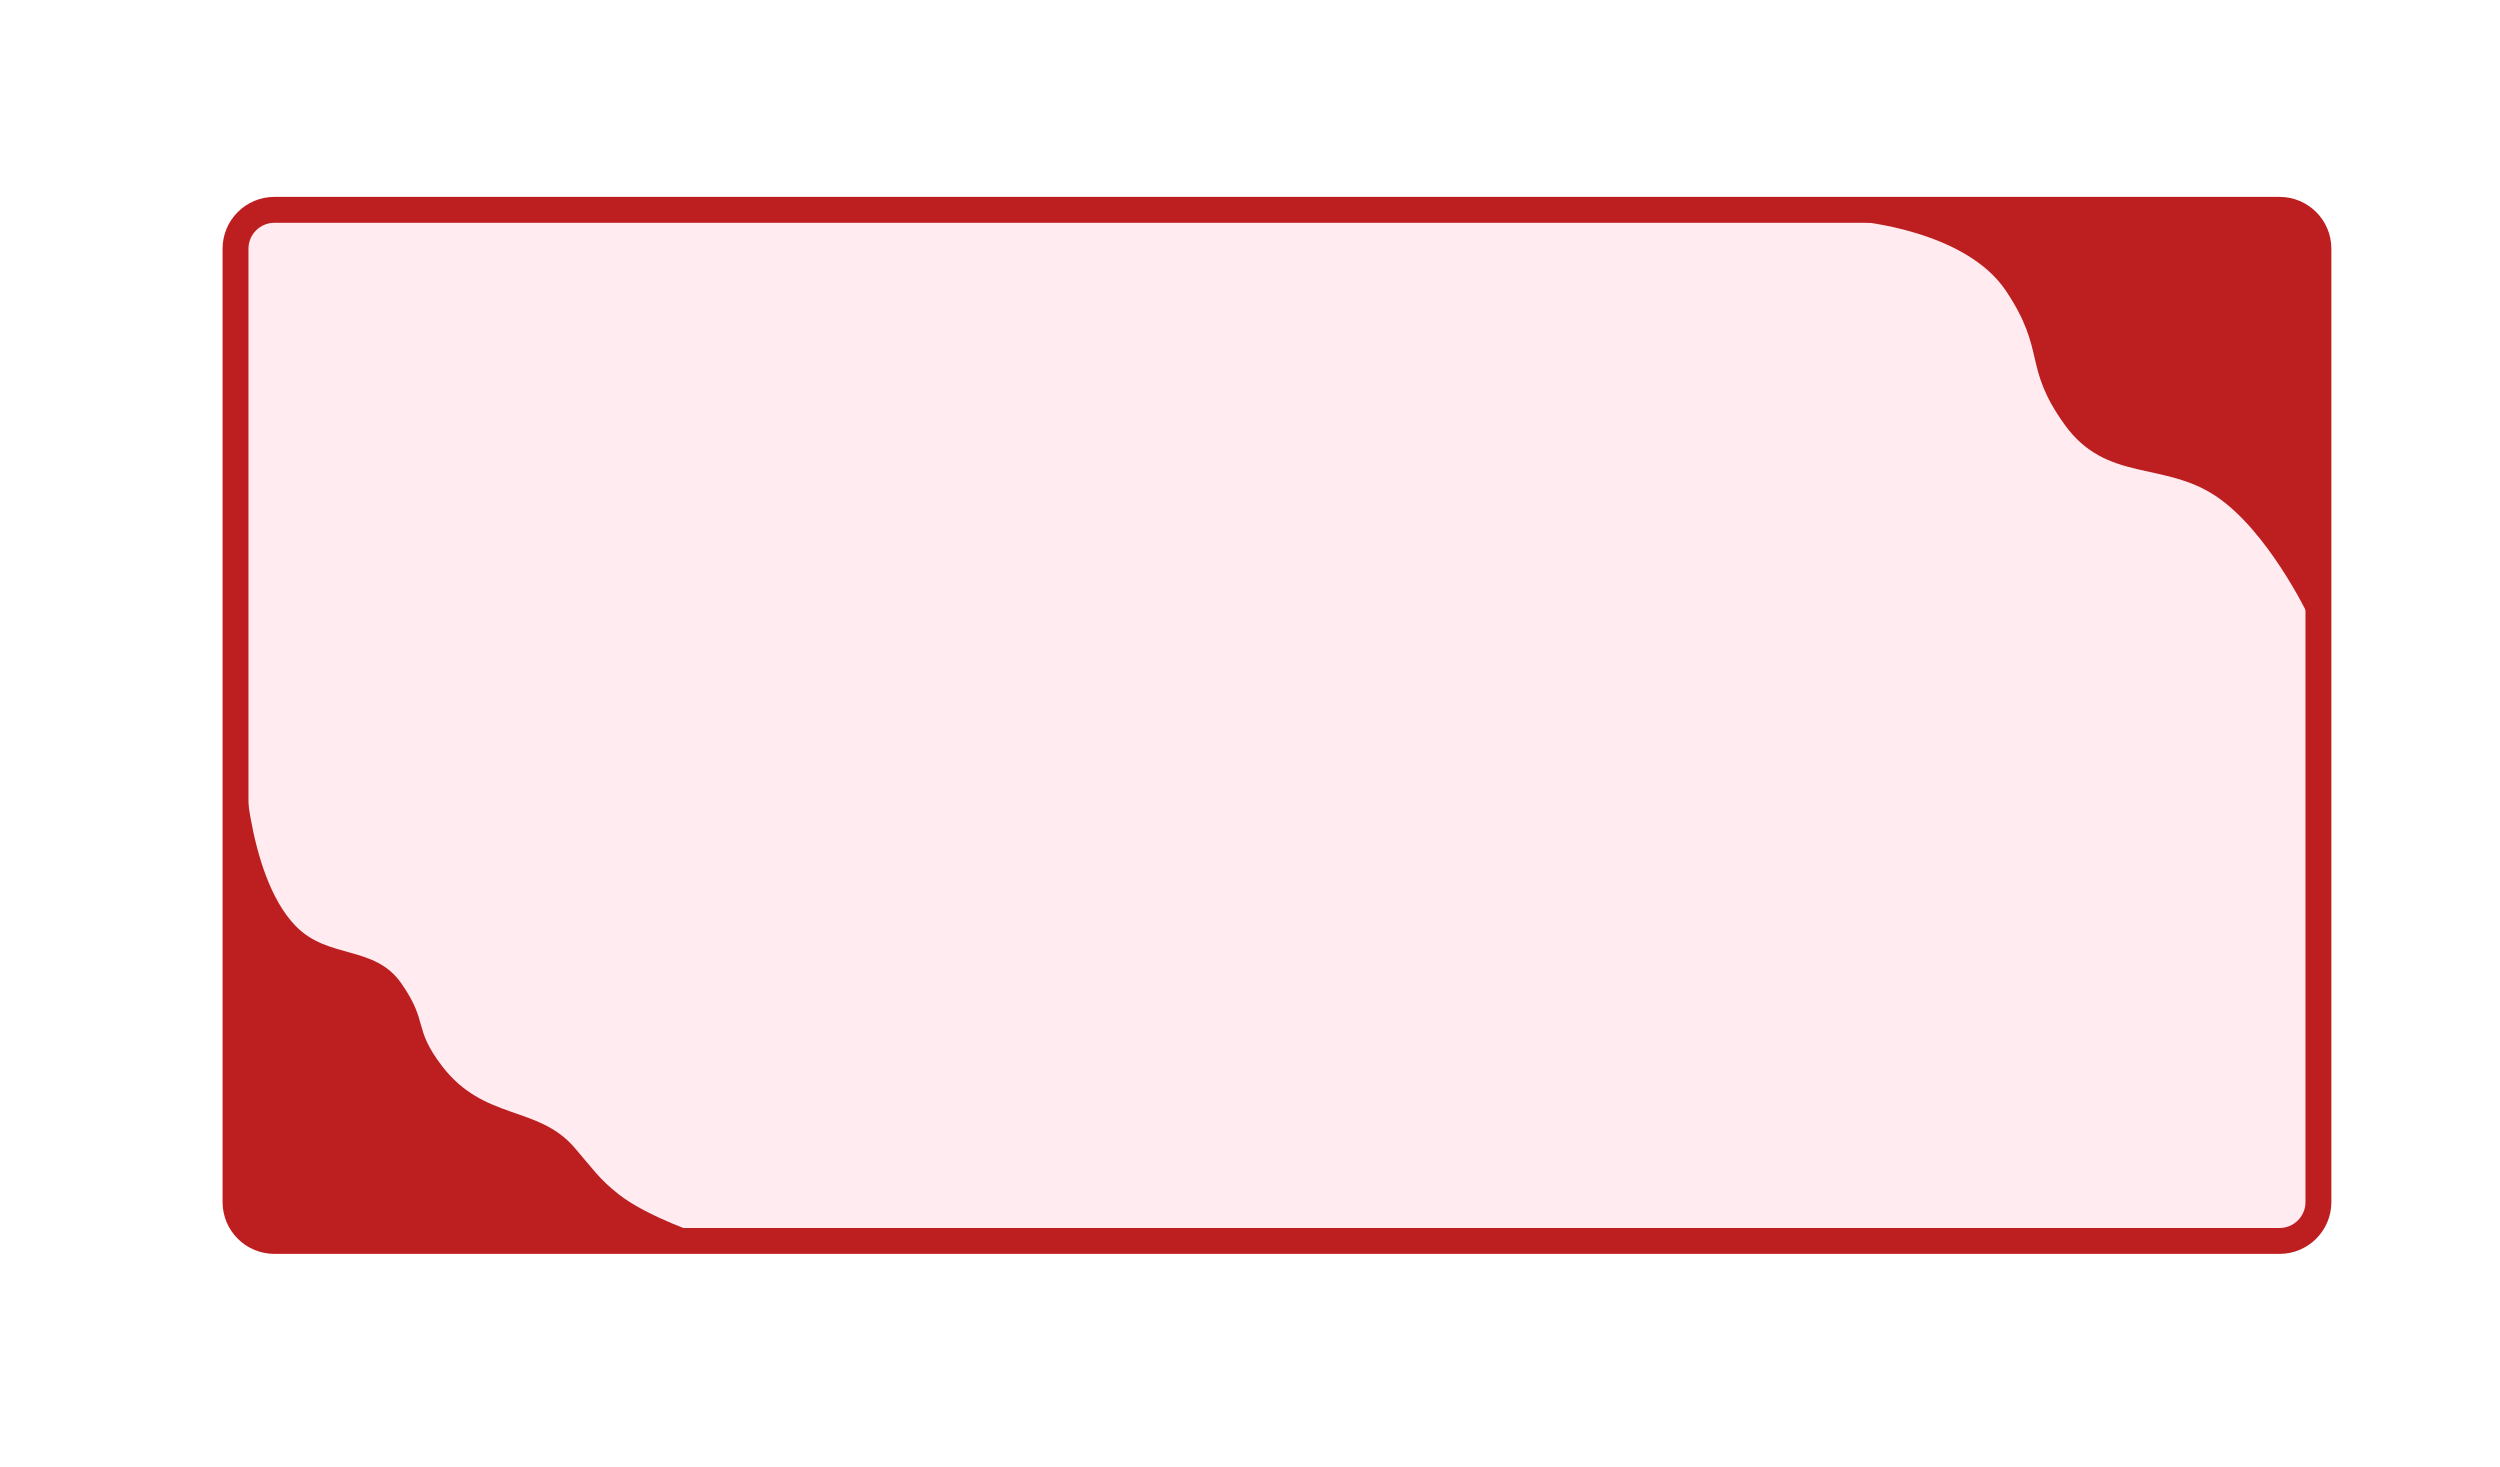
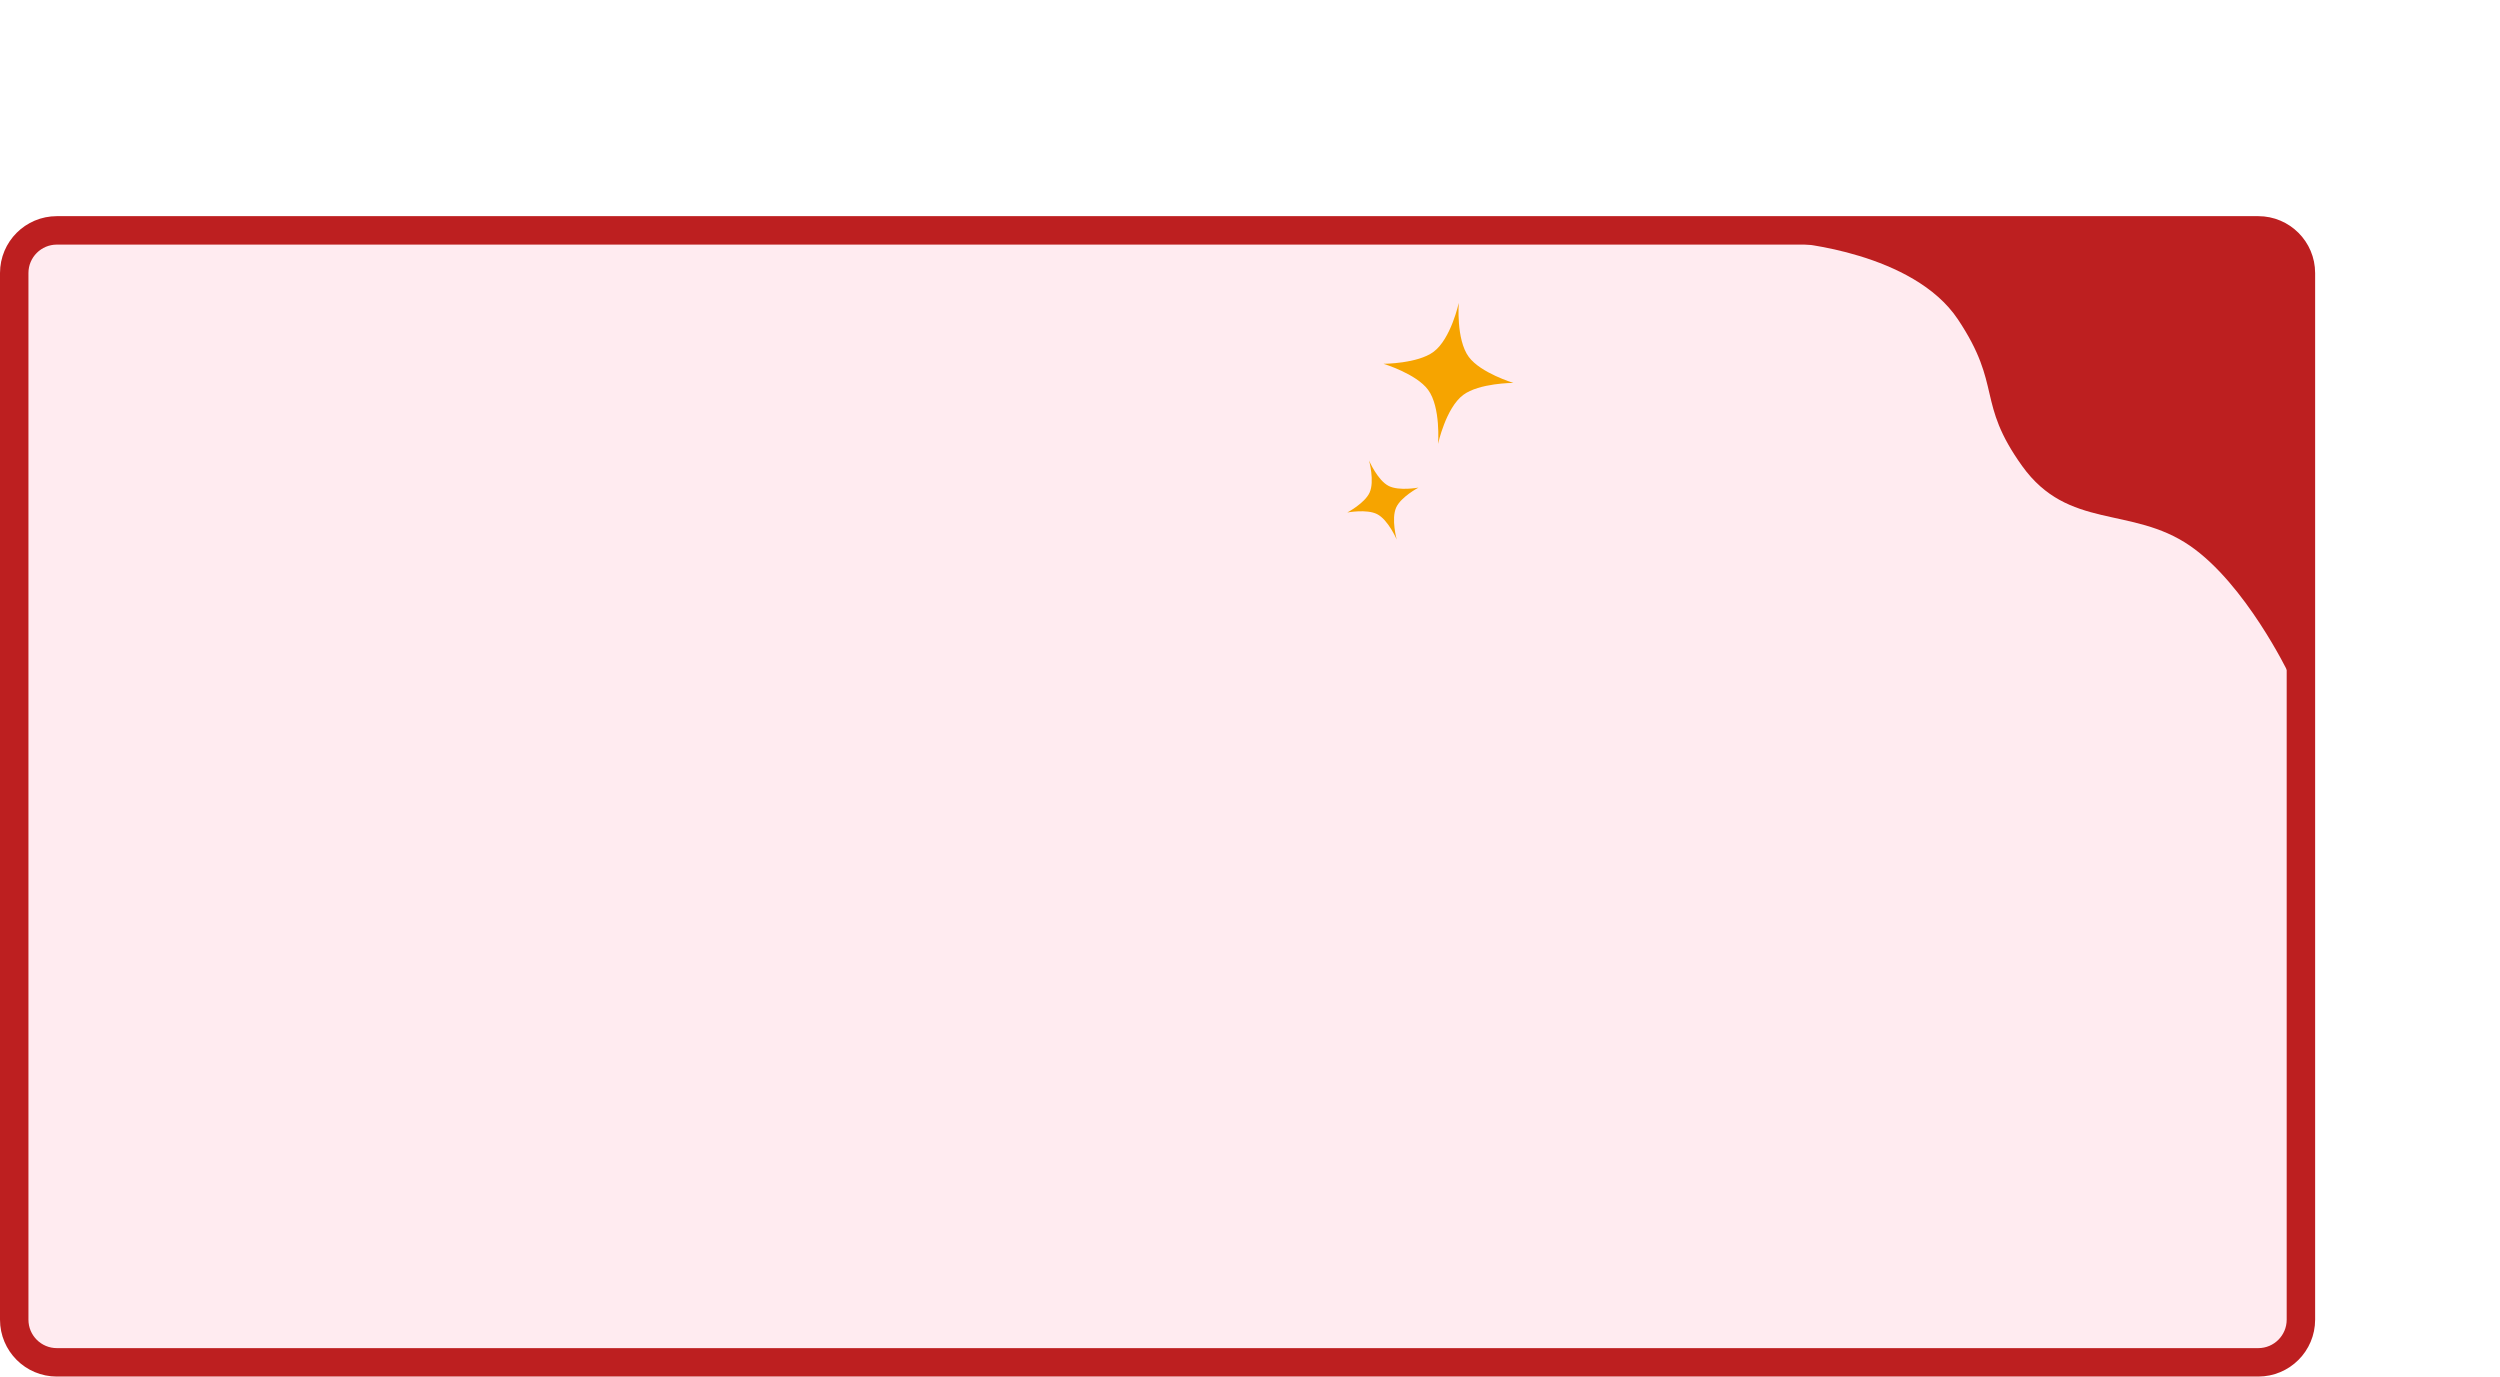
- <svg xmlns="http://www.w3.org/2000/svg" width="965" height="566" viewBox="0 0 965 566" fill="none">
-   <rect x="90.912" y="81" width="804" height="398" rx="15" fill="#FFEBF0" stroke="#BD1F20" stroke-width="10" />
-   <path d="M890.536 236.656L890.536 95.397C890.536 89.874 886.059 85.397 880.536 85.397L716.862 85.397C716.862 85.397 758.606 88.721 774.321 112.294C790.037 135.867 780.706 141.269 796.912 163.86C813.118 186.45 835.32 177.779 855.844 191.853C875.424 205.279 890.536 236.656 890.536 236.656Z" fill="#BD1F20" />
-   <path d="M93.837 461.907L93.836 288.324C93.836 288.324 94.537 337.214 114.099 357.408C126.697 370.414 144.475 364.674 154.86 379.507C165.516 394.727 159.308 396.656 170.575 411.429C186.762 432.652 207.506 426.556 221.65 442.86C228.652 450.931 231.157 454.997 238.839 461.031C250.059 469.843 271.743 476.907 271.743 476.907L108.837 476.907C100.552 476.907 93.837 470.191 93.837 461.907Z" fill="#BD1F20" />
+ <svg xmlns="http://www.w3.org/2000/svg" width="879" height="484" viewBox="0 0 879 484" fill="none">
+   <rect x="5" y="81" width="804" height="398" rx="15" fill="#FFEBF0" stroke="#BD1F20" stroke-width="10" />
+   <path d="M804.624 236.656L804.625 95.397C804.625 89.874 800.148 85.397 794.625 85.397L630.951 85.397C630.951 85.397 672.694 88.721 688.41 112.294C704.125 135.867 694.794 141.269 711 163.86C727.207 186.45 749.409 177.779 769.933 191.853C789.512 205.279 804.624 236.656 804.624 236.656Z" fill="#BD1F20" />
+   <path d="M481.357 161.908C481.357 161.908 484.332 168.892 488.289 170.876C491.942 172.708 498.739 171.436 498.739 171.436C498.739 171.436 492.631 174.678 490.917 178.388C489.061 182.406 491.088 189.721 491.088 189.721C491.088 189.721 488.113 182.738 484.156 180.753C480.503 178.921 473.707 180.194 473.707 180.194C473.707 180.194 479.814 176.951 481.528 173.241C483.385 169.223 481.357 161.908 481.357 161.908Z" fill="#F6A400" />
+   <path d="M512.909 106.489C512.909 106.489 511.9 119.356 516.417 125.483C520.587 131.141 532.101 134.627 532.101 134.627C532.101 134.627 520.071 134.652 514.449 138.869C508.359 143.437 505.621 156.049 505.621 156.049C505.621 156.049 506.63 143.183 502.113 137.055C497.943 131.398 486.429 127.911 486.429 127.911C486.429 127.911 498.459 127.887 504.081 123.669C510.171 119.101 512.909 106.489 512.909 106.489Z" fill="#F6A400" />
</svg>
